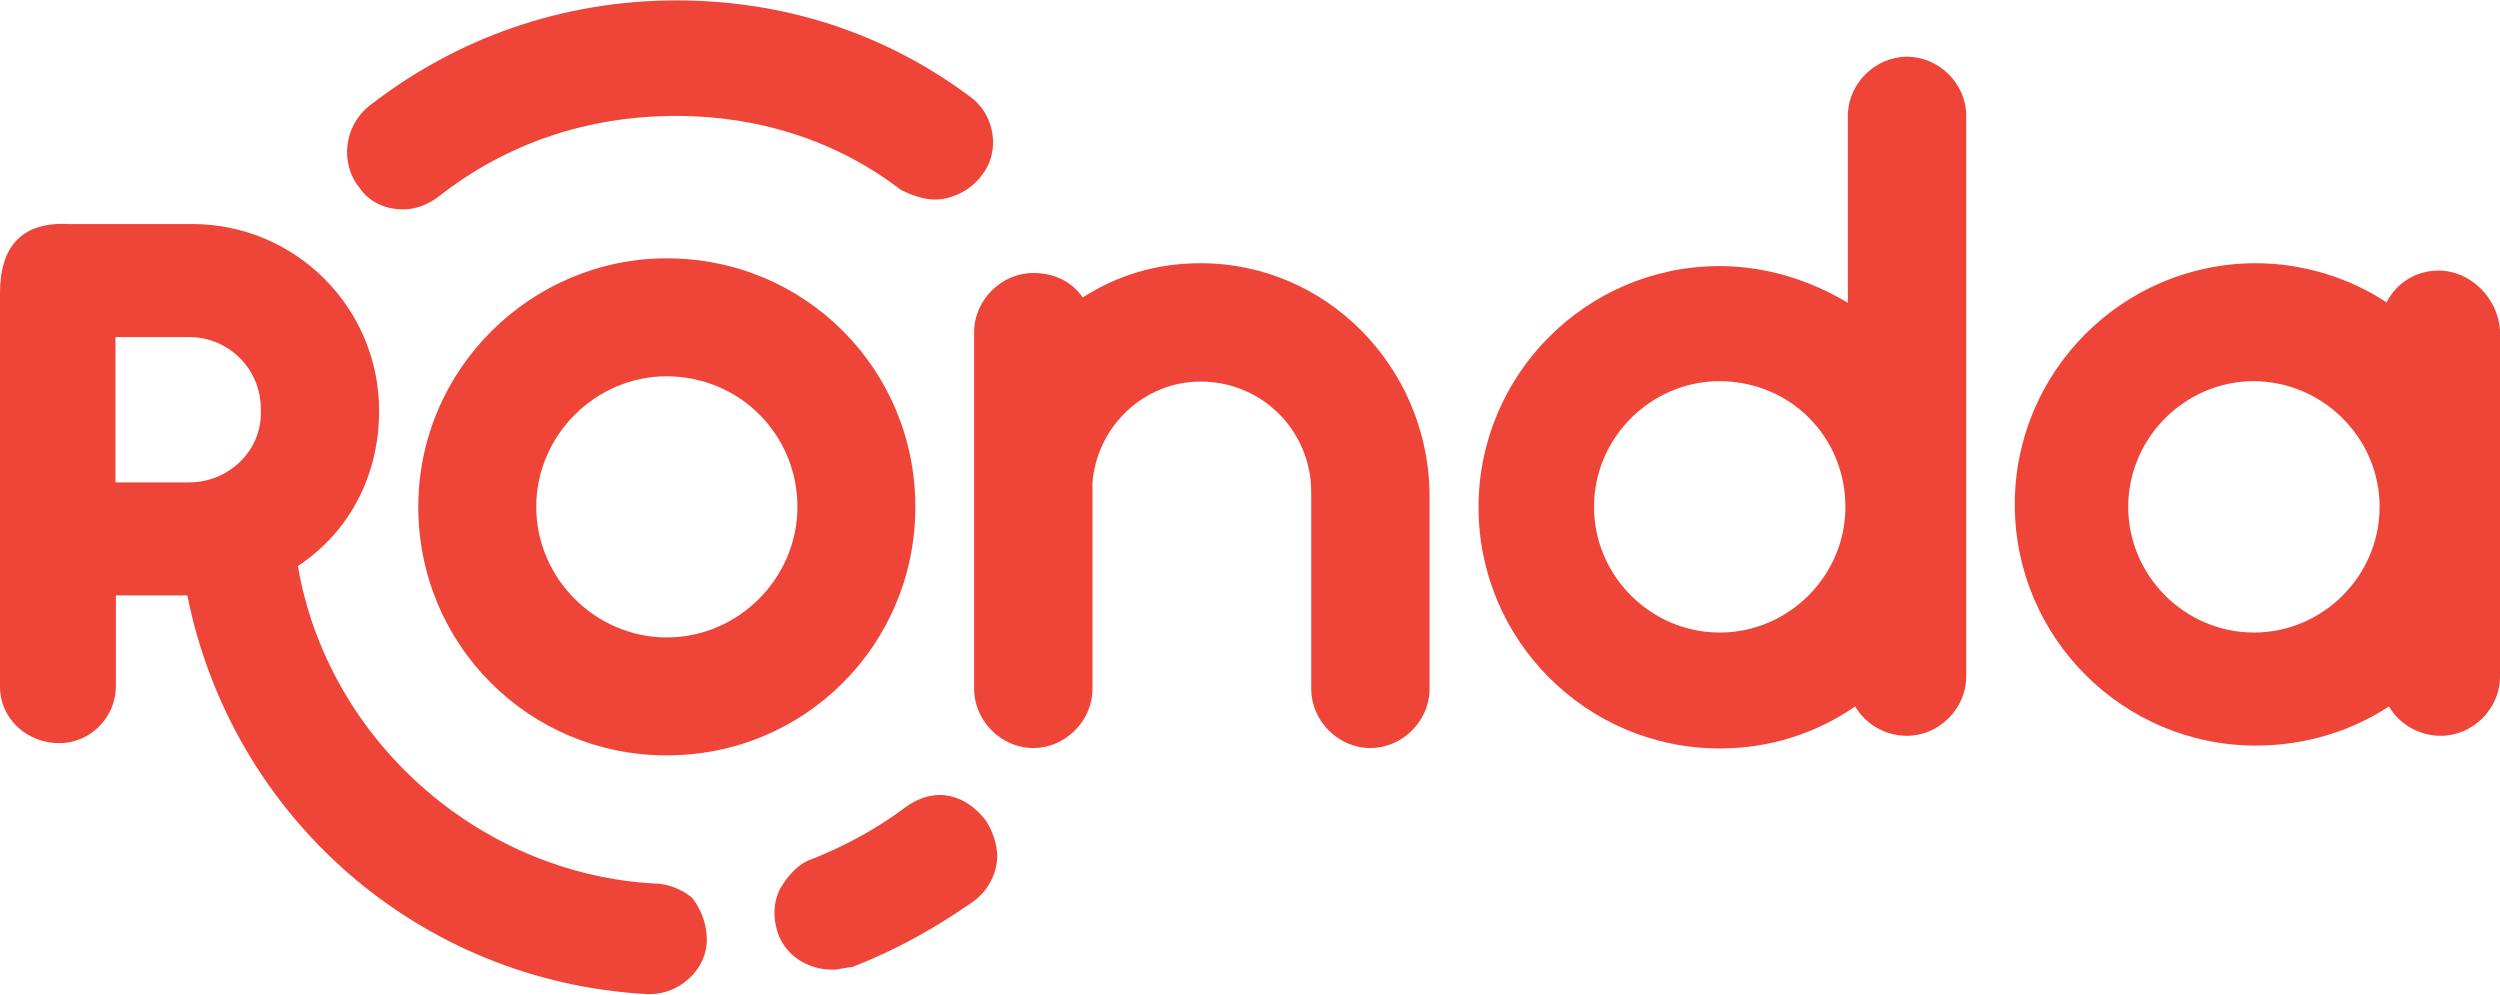
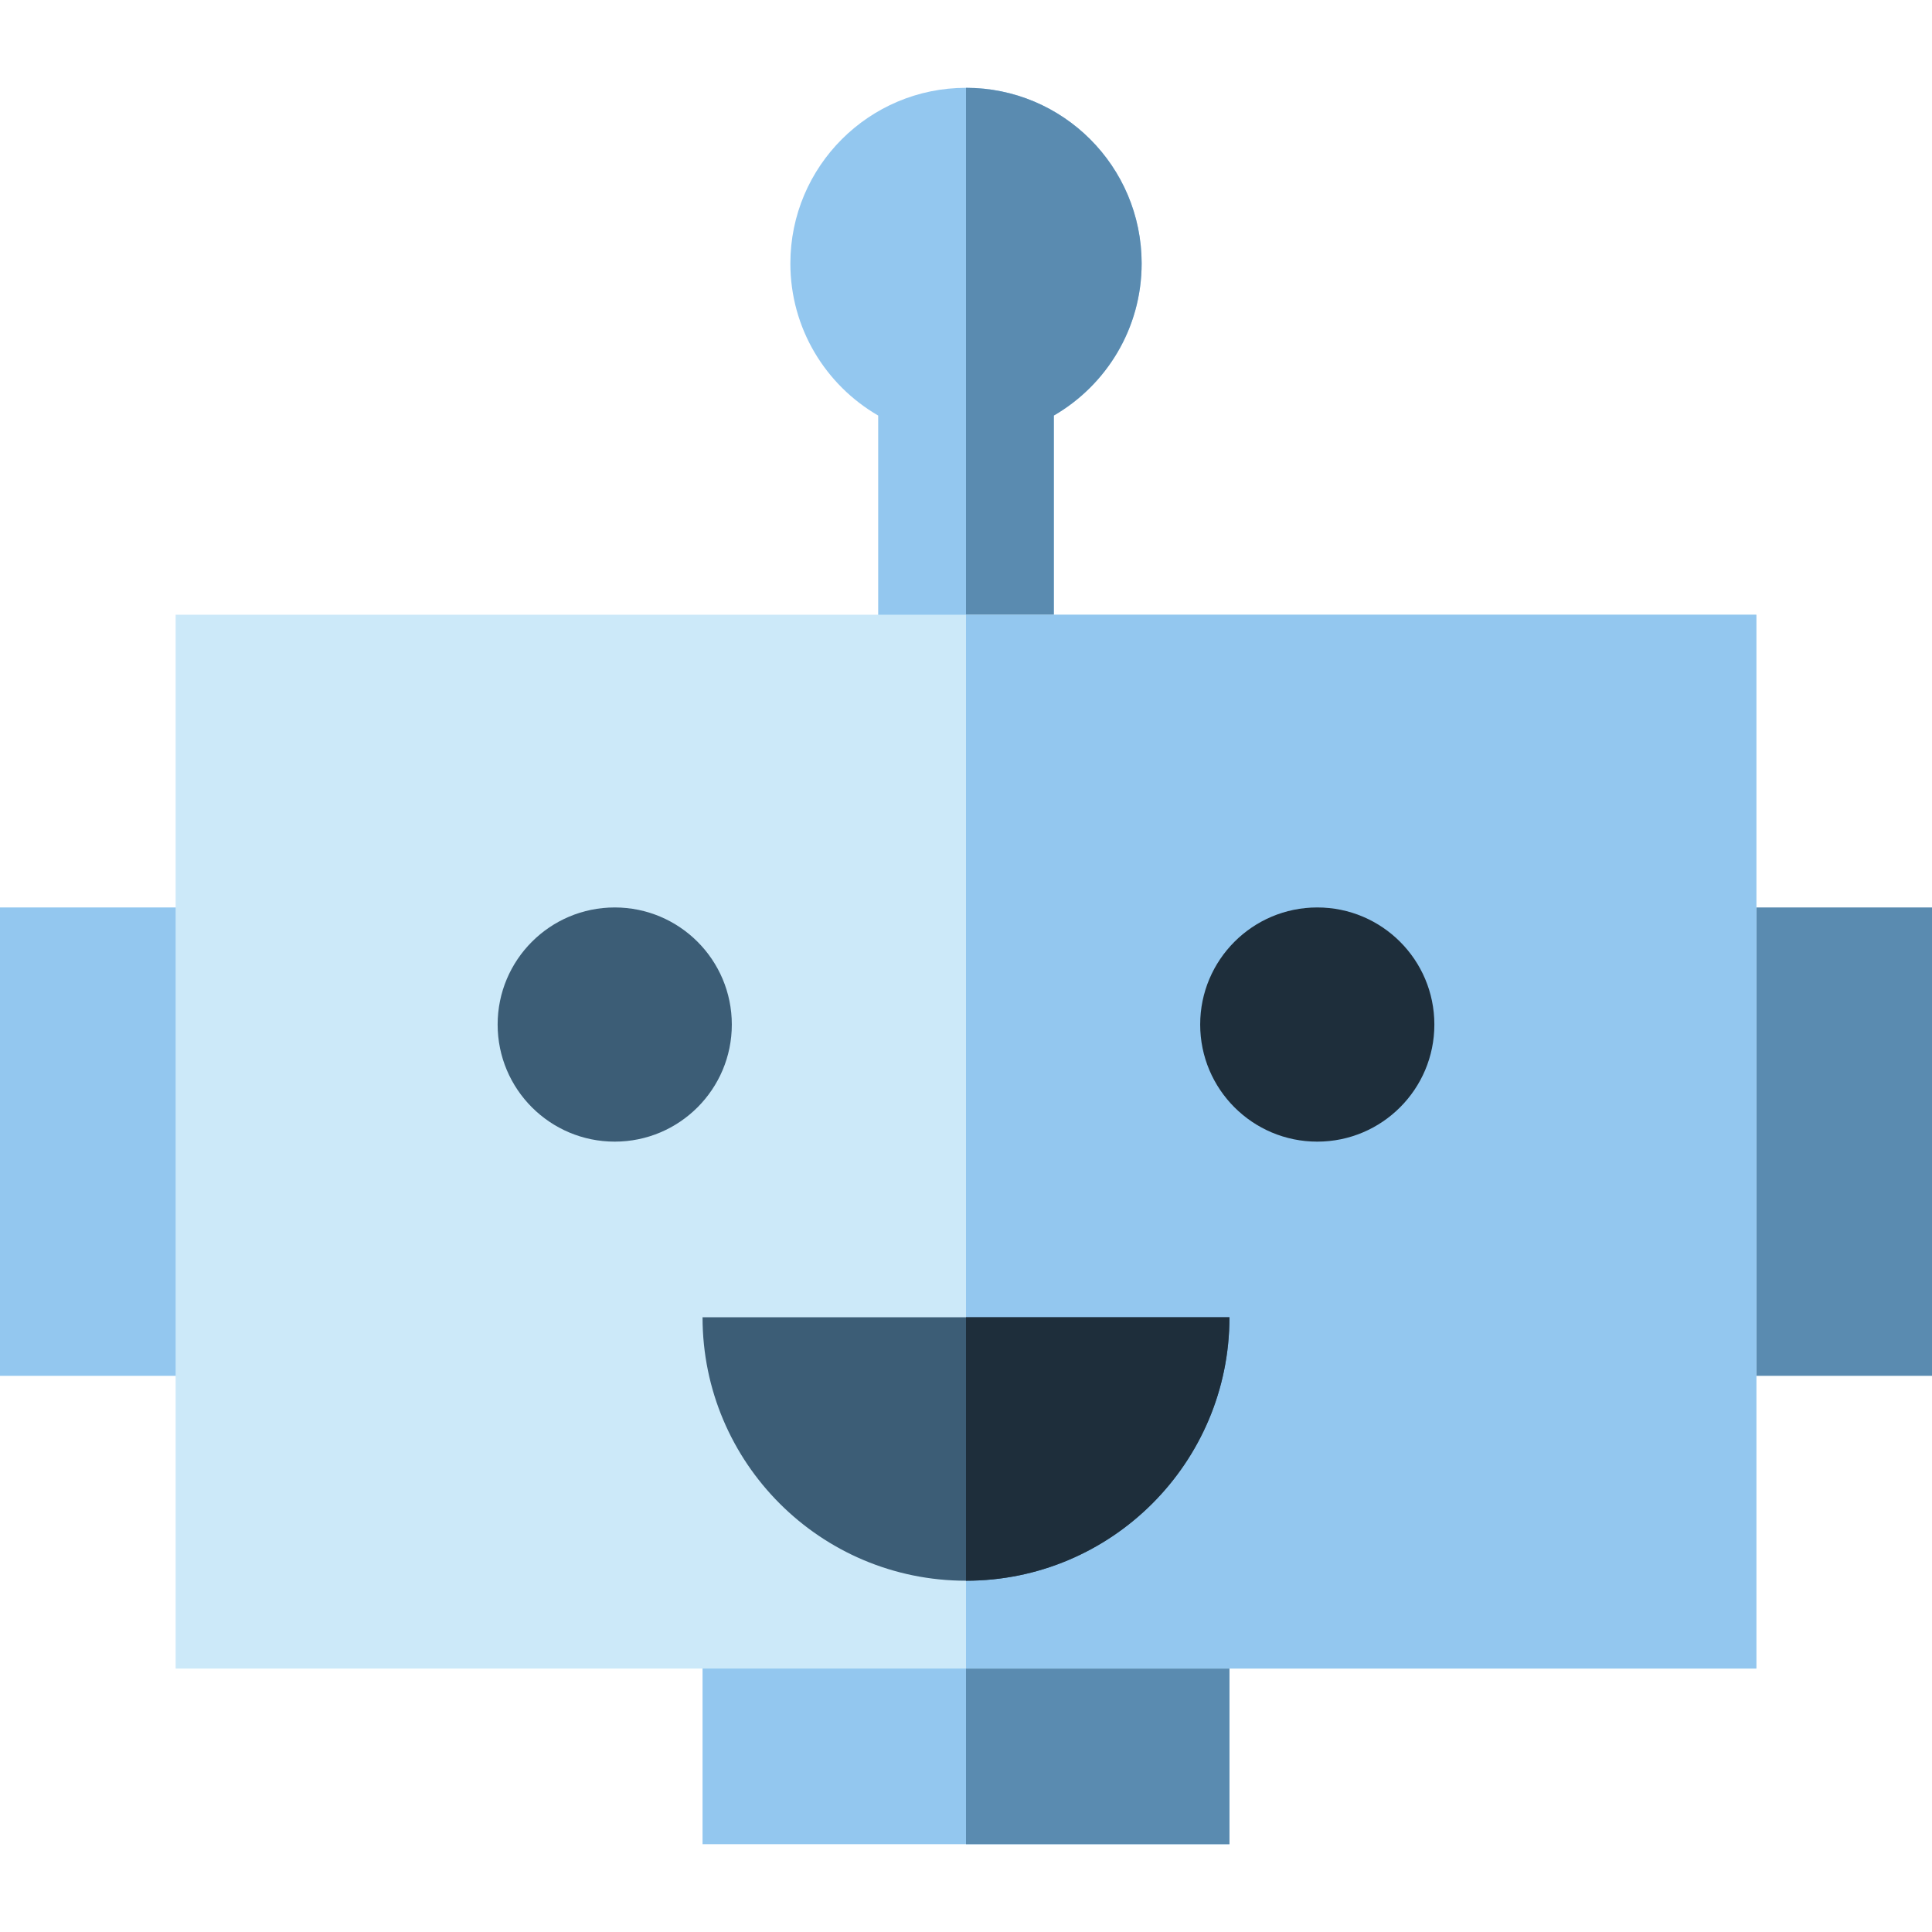
- <svg xmlns="http://www.w3.org/2000/svg" version="1.1" id="Layer_1" x="0px" y="0px" viewBox="0 273.9 612.6 243.6" enable-background="new 0 273.9 612.6 243.6" xml:space="preserve">
+ <svg xmlns="http://www.w3.org/2000/svg" version="1.1" id="Layer_1" x="0px" y="0px" viewBox="0 0 512 512" style="enable-background:new 0 0 512 512;" xml:space="preserve">
+   <path style="fill:#93C7EF;" d="M302.545,69.818c0-25.707-20.84-46.545-46.545-46.545s-46.545,20.838-46.545,46.545  c0,17.225,9.365,32.254,23.273,40.304v83.818h46.545v-83.818C293.181,102.073,302.545,87.043,302.545,69.818z" />
+   <path style="fill:#5A8BB0;" d="M256,23.273v170.667h23.273v-83.818c13.908-8.049,23.273-23.077,23.273-40.304  C302.545,44.111,281.705,23.273,256,23.273z" />
+   <rect y="240.485" style="fill:#93C7EF;" width="248.242" height="124.121" />
+   <rect x="263.758" y="240.485" style="fill:#5A8BB0;" width="248.242" height="124.121" />
+   <rect x="186.182" y="364.606" style="fill:#93C7EF;" width="139.636" height="124.121" />
+   <rect x="256" y="364.606" style="fill:#5A8BB0;" width="69.818" height="124.121" />
+   <rect x="46.545" y="162.909" style="fill:#CCE9F9;" width="418.909" height="279.273" />
+   <rect x="256" y="162.909" style="fill:#93C7EF;" width="209.455" height="279.273" />
+   <path style="fill:#3C5D76;" d="M193.939,271.515c0,17.138-13.894,31.03-31.03,31.03l0,0c-17.136,0-31.03-13.892-31.03-31.03l0,0  c0-17.138,13.894-31.03,31.03-31.03l0,0C180.046,240.485,193.939,254.377,193.939,271.515L193.939,271.515z" />
+   <path style="fill:#1E2E3B;" d="M380.121,271.515c0,17.138-13.894,31.03-31.03,31.03l0,0c-17.137,0-31.03-13.892-31.03-31.03l0,0  c0-17.138,13.894-31.03,31.03-31.03l0,0C366.227,240.485,380.121,254.377,380.121,271.515L380.121,271.515z" />
+   <path style="fill:#3C5D76;" d="M186.182,349.091c0,38.558,31.258,69.818,69.818,69.818l0,0c38.558,0,69.818-31.26,69.818-69.818  H186.182z" />
+   <path style="fill:#1E2E3B;" d="M256,349.091c0,38.558,0,46.545,0,69.818l0,0c38.558,0,69.818-31.26,69.818-69.818H256z" />
  <g>
-     <g>
-       <g>
-         <g>
-           <g>
-             <g>
-               <path fill="#EF4438" d="M98.9,325.2c3,0,6-1.2,8.4-3c16.9-13.3,36.8-19.9,58.5-19.9c19.9,0,39.2,6,54.9,18.1        c2.4,1.2,5.4,2.4,8.4,2.4c4.2,0,9-2.4,11.5-6c4.8-6,3-15.1-3-19.3c-21.1-15.7-45.8-23.5-71.8-23.5c-27.7,0-53.7,9-75.4,25.9        c-6,4.8-7.2,13.9-2.4,19.9C90.4,323.3,94.1,325.2,98.9,325.2z" />
-               <path fill="#EF4438" d="M160.4,490.4C117,488,80.2,454.8,73,412.6c12.7-8.4,19.9-22.3,19.9-38c0-25.3-20.5-45.8-45.8-45.8        H16.9C5.4,328.2,0,334.2,0,345.7v96.5C0,450,6.6,456,14.5,456s13.9-6.6,13.9-13.9v-22.3h15.1c0.6,0,1.2,0,2.4,0        c10.9,54.3,56.7,94.7,112.8,97.7h0.6c7.2,0,13.9-6,13.9-13.3c0-3.6-1.2-7.2-3.6-10.3C167.6,492.2,164,490.4,160.4,490.4z         M46.4,392.1H28.3v-35.6h18.1c9.6,0,17.5,7.8,17.5,17.5C64.5,384.2,56.1,392.1,46.4,392.1z" />
-               <path fill="#EF4438" d="M230.3,468.7c-3,0-6,1.2-8.4,3c-7.2,5.4-15.1,9.6-22.9,12.7c-3.6,1.2-6,4.2-7.8,7.2        c-1.8,3.6-1.8,7.2-0.6,10.9c1.8,5.4,7.2,9,13.3,9c1.8,0,3.6-0.6,4.8-0.6c10.9-4.2,20.5-9.6,30.1-16.3c3-2.4,4.8-5.4,5.4-9        c0.6-3.6-0.6-7.2-2.4-10.3C238.8,471.1,234.5,468.7,230.3,468.7z" />
-               <path fill="#EF4438" d="M163.4,337.2c-33.2,0-60.9,27.1-60.9,60.9s27.1,60.9,60.9,60.9s60.9-27.1,60.9-60.9        S197.2,337.2,163.4,337.2z M195.4,398.1c0,17.5-14.5,32-32,32s-32-14.5-32-32c0-17.5,14.5-32,32-32        C181.5,366.2,195.4,380.6,195.4,398.1z" />
-               <path fill="#EF4438" d="M294.2,338.4c-10.9,0-20.5,3-28.9,8.4c-2.4-3.6-6.6-6-12.1-6c-7.8,0-14.5,6.6-14.5,14.5v36.8        c0,0.6,0,1.8,0,2.4c0,0.6,0,1.2,0,1.8v46.4c0,7.8,6.6,14.5,14.5,14.5c7.8,0,14.5-6.6,14.5-14.5v-50.6        c1.2-13.9,12.7-24.7,26.5-24.7c15.1,0,27.1,12.1,27.1,27.1v48.2c0,7.8,6.6,14.5,14.5,14.5c7.8,0,14.5-6.6,14.5-14.5v-48.2        C349.7,363.7,325,338.4,294.2,338.4z" />
-               <path fill="#EF4438" d="M467.3,287.8c-7.8,0-14.5,6.6-14.5,14.5v45.8c-9-5.4-19.9-9-31.4-9c-32.6,0-59.1,26.5-59.1,59.1        s26.5,59.1,59.1,59.1c12.1,0,23.5-3.6,33.2-10.3c2.4,4.2,7.2,7.2,12.7,7.2c7.8,0,14.5-6.6,14.5-14.5V302.2        C481.8,294.4,475.1,287.8,467.3,287.8z M452.2,398.1c0,16.9-13.9,30.8-30.8,30.8c-16.9,0-30.8-13.9-30.8-30.8        c0-16.9,13.9-30.8,30.8-30.8C439,367.4,452.2,381.2,452.2,398.1z" />
-               <path fill="#EF4438" d="M597.5,340.2c-5.4,0-10.3,3-12.7,7.8c-9-6-20.5-9.6-32-9.6c-32.6,0-59.1,26.5-59.1,59.1        s26.5,59.1,59.1,59.1c12.1,0,23.5-3.6,32.6-9.6c2.4,4.2,7.2,7.2,12.7,7.2c7.8,0,14.5-6.6,14.5-14.5v-85        C612,346.9,605.4,340.2,597.5,340.2z M583.1,398.1c0,16.9-13.9,30.8-30.8,30.8s-30.8-13.9-30.8-30.8        c0-16.9,13.9-30.8,30.8-30.8C569.2,367.4,583.1,381.2,583.1,398.1z" />
-             </g>
-           </g>
-         </g>
-       </g>
-     </g>
-   </g>
+ </g>
+   <g>
+ </g>
+   <g>
+ </g>
+   <g>
+ </g>
+   <g>
+ </g>
+   <g>
+ </g>
+   <g>
+ </g>
+   <g>
+ </g>
+   <g>
+ </g>
+   <g>
+ </g>
+   <g>
+ </g>
+   <g>
+ </g>
+   <g>
+ </g>
+   <g>
+ </g>
+   <g>
+ </g>
</svg>
